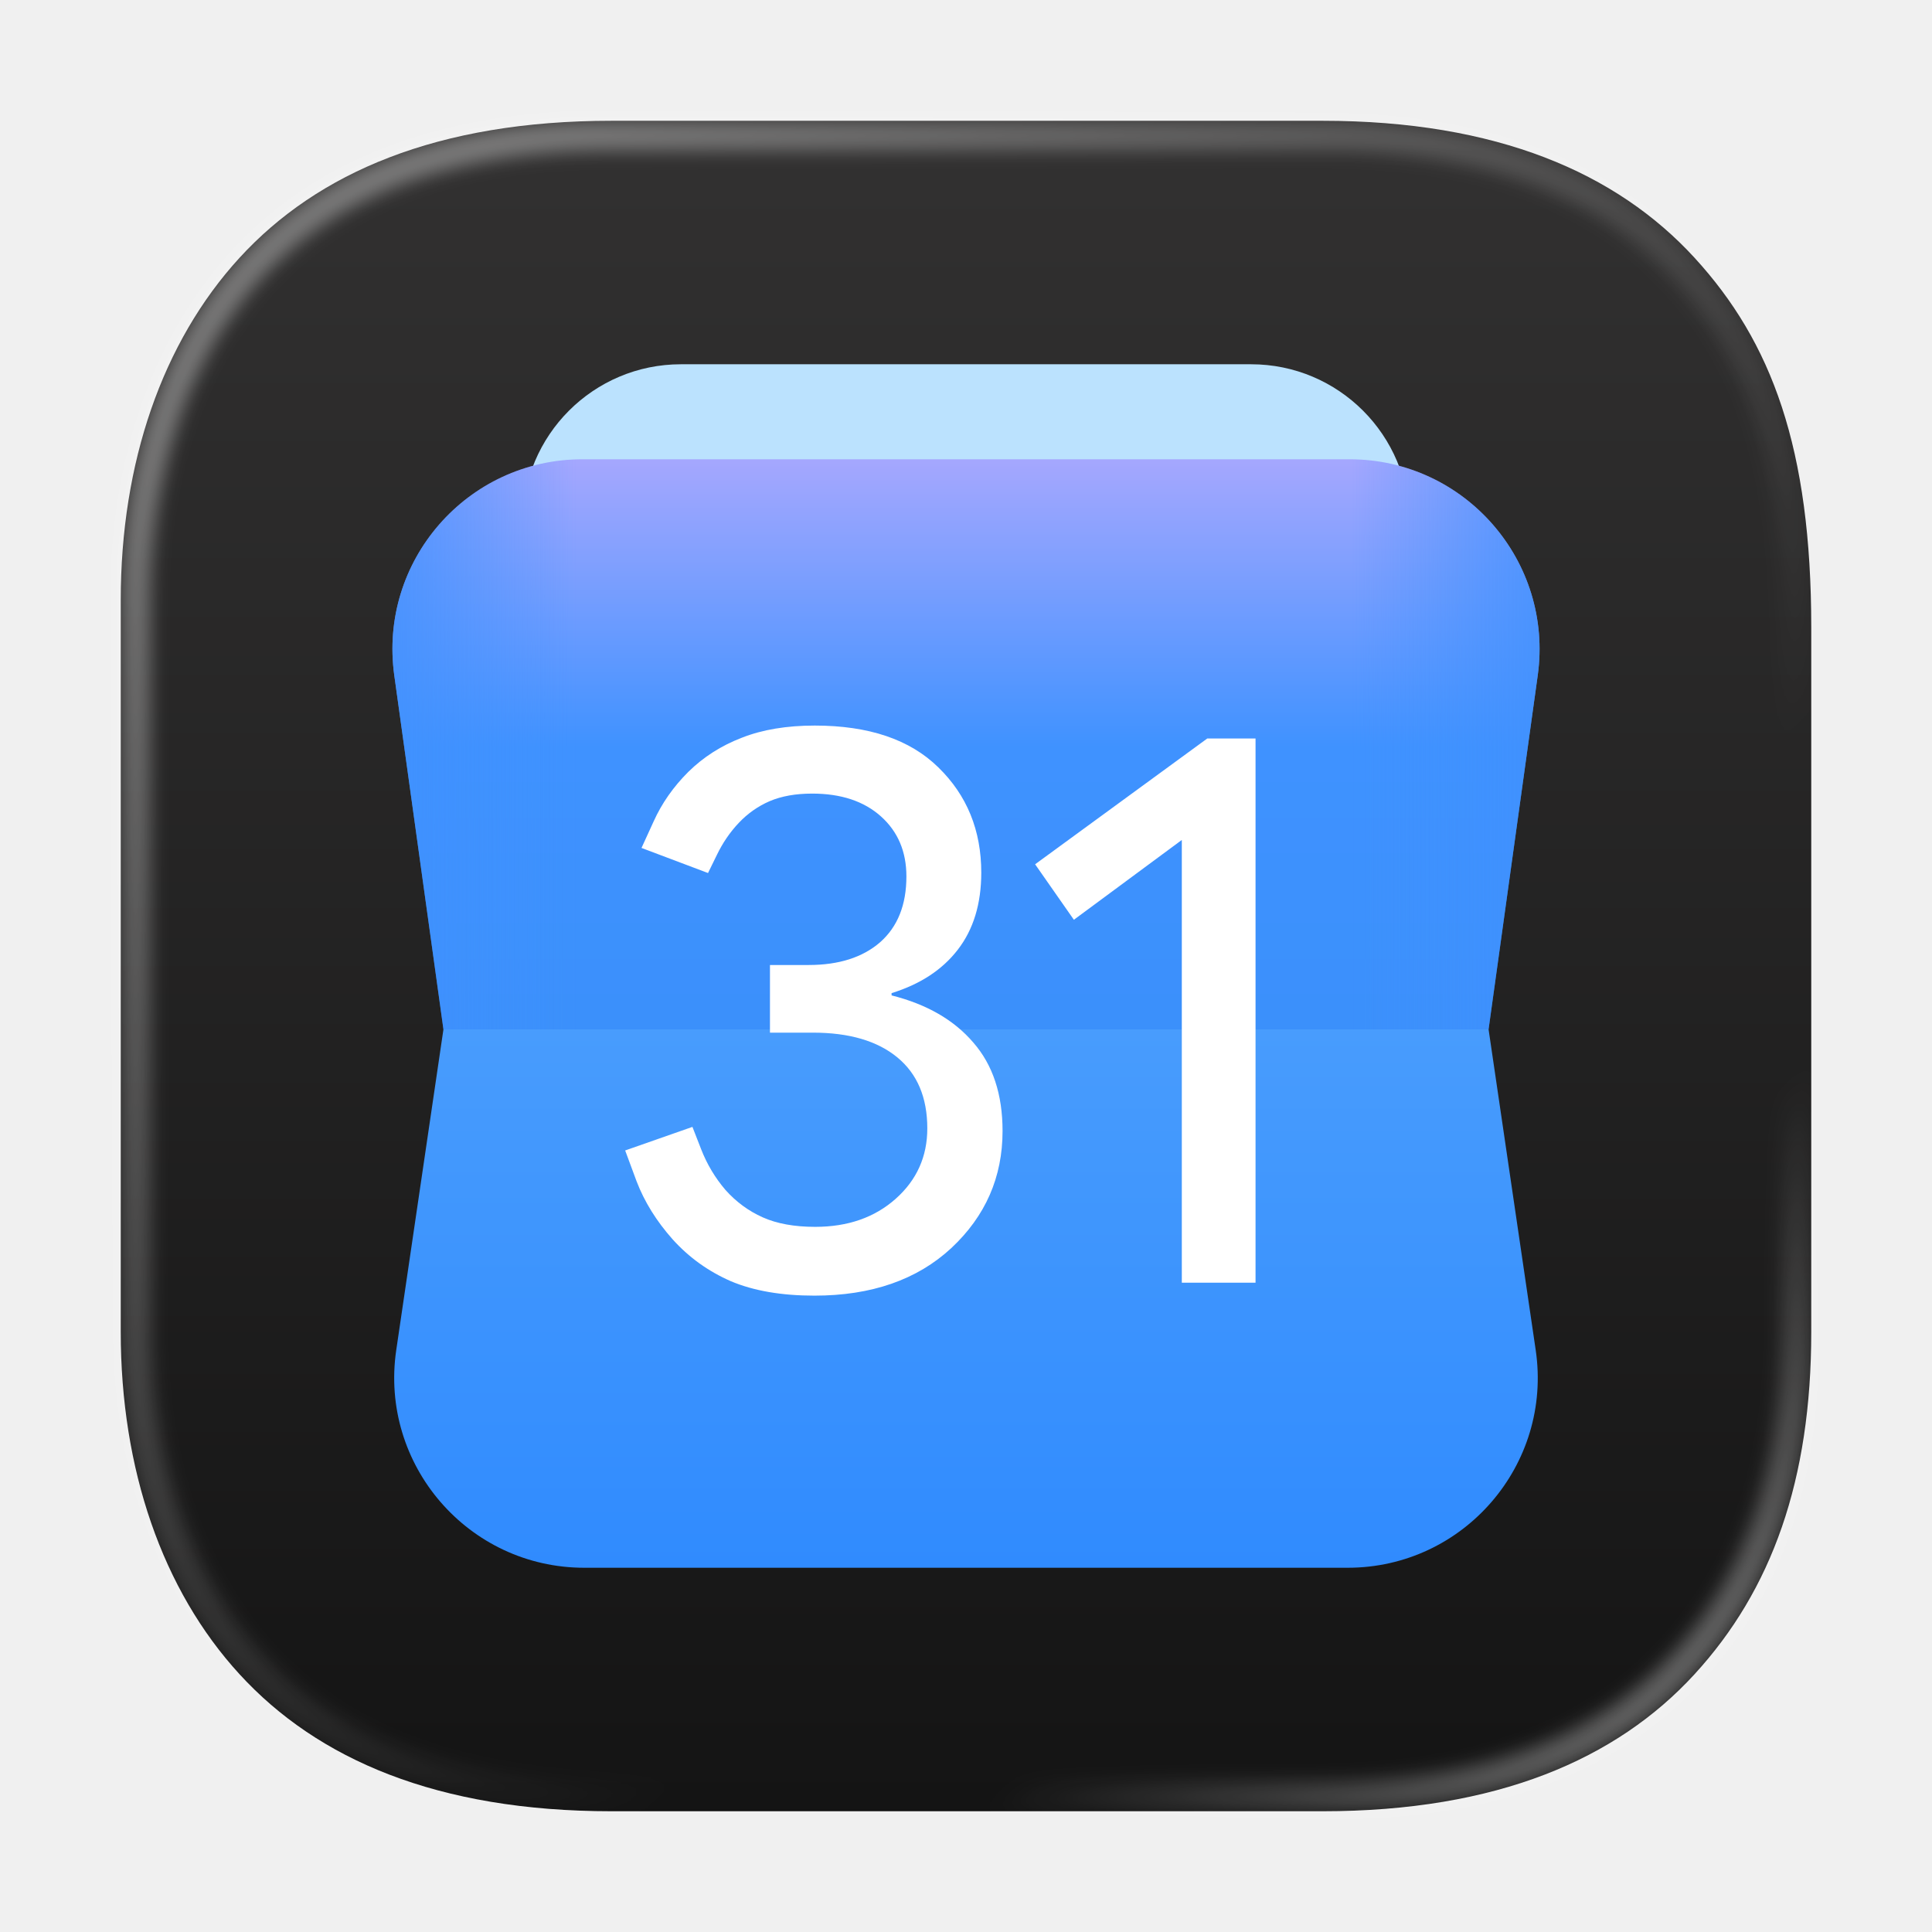
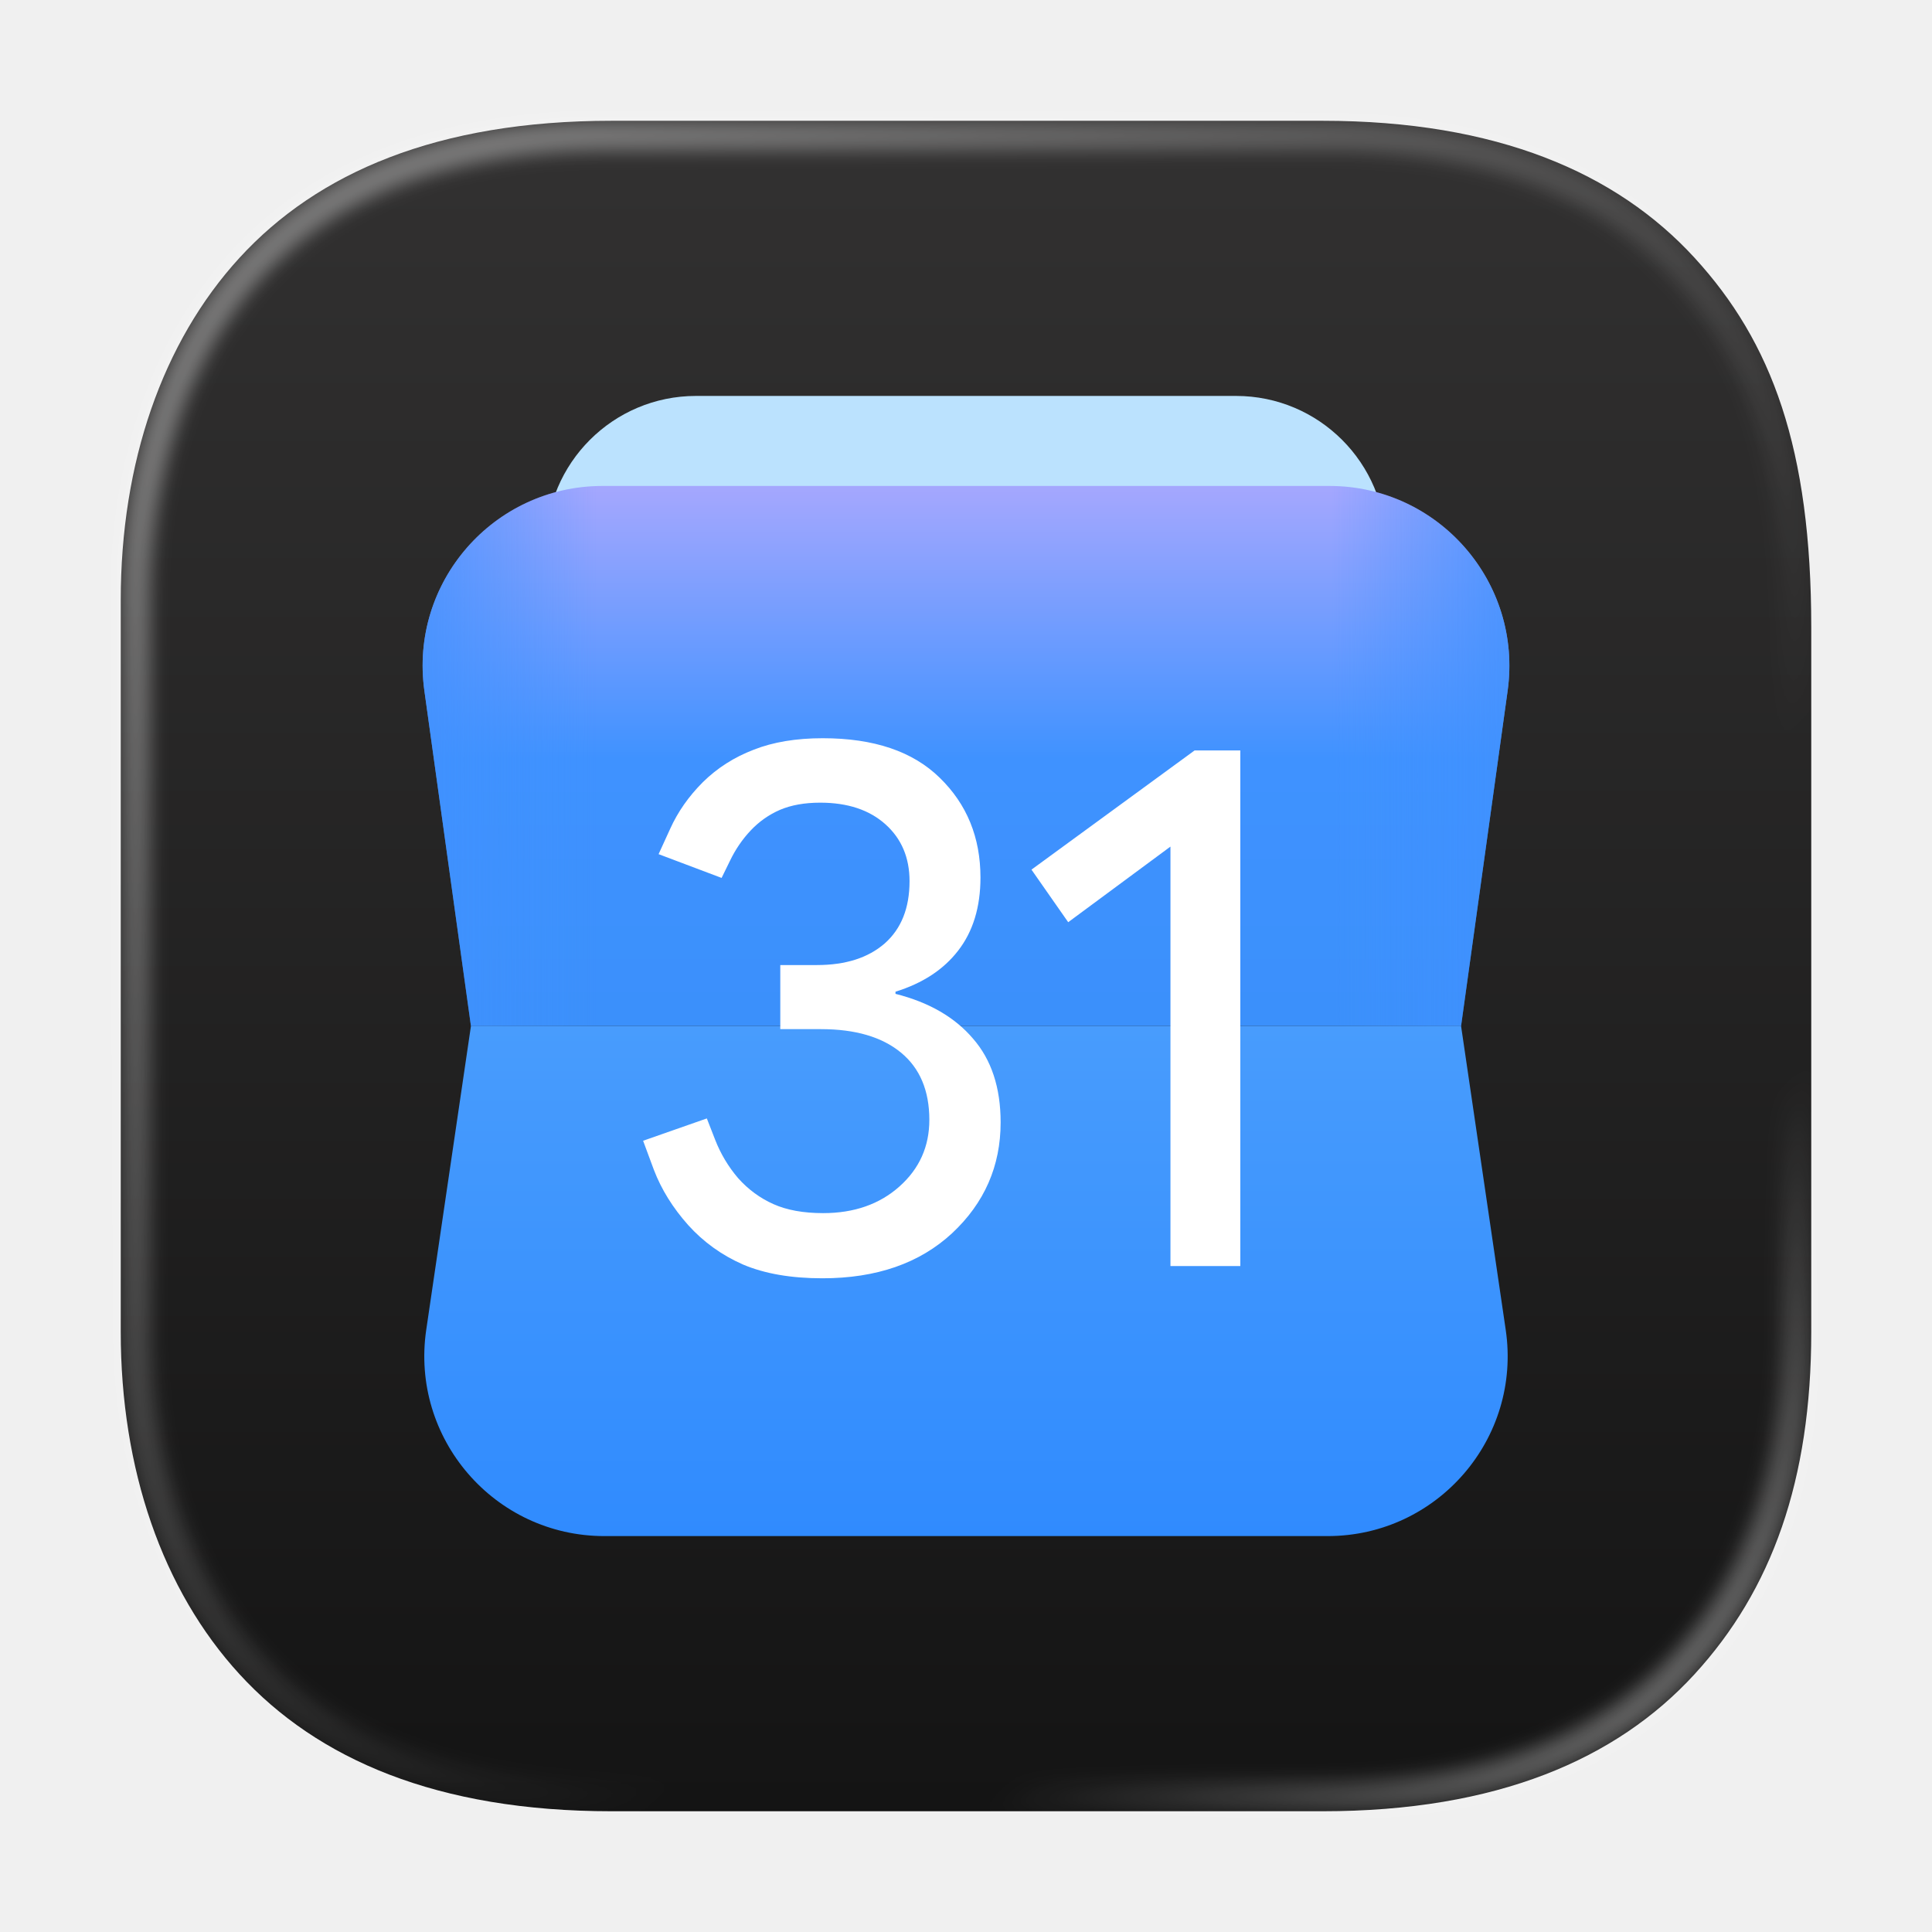
<svg xmlns="http://www.w3.org/2000/svg" width="64" height="64" version="1.1">
  <defs>
    <filter id="filter8" x="-.012" y="-.012" width="1.024" height="1.024" color-interpolation-filters="sRGB">
      <feGaussianBlur stdDeviation="0.074" />
    </filter>
    <linearGradient id="linearGradient7" x1="2.598" x2="10.583" y1="2.836" y2="11.312" gradientUnits="userSpaceOnUse" href="#linearGradient6" />
    <linearGradient id="linearGradient6">
      <stop stop-color="#ffffff" offset="0" />
      <stop stop-color="#ffffff" stop-opacity="0" offset="1" />
    </linearGradient>
    <linearGradient id="linearGradient8" x1="15.081" x2="12.7" y1="14.816" y2="12.171" gradientUnits="userSpaceOnUse" href="#linearGradient6" />
    <linearGradient id="linearGradient3" x1="8.466" x2="8.466" y1="1.058" y2="15.875" gradientTransform="matrix(3.7796, 0, 0, 3.7796, -0.000145, -0.000283)" gradientUnits="userSpaceOnUse">
      <stop stop-color="#323131" offset="0" />
      <stop stop-color="#141414" offset="1" />
    </linearGradient>
    <linearGradient id="paint0_linear_9_2" x1="12" y1="3.5" x2="12" y2="12.5" gradientUnits="userSpaceOnUse" gradientTransform="matrix(1, 0, 0, 1, 28.79073, 15.51853)">
      <stop stop-color="#A5A7FE" />
      <stop offset="0.505" stop-color="#3F92FF" />
      <stop offset="1" stop-color="#3B90FB" />
    </linearGradient>
    <linearGradient id="paint1_linear_9_2" x1="21.94" y1="7.933" x2="2.06" y2="7.933" gradientUnits="userSpaceOnUse" gradientTransform="matrix(1, 0, 0, 1, 28.79073, 15.51853)">
      <stop stop-color="#4091FE" />
      <stop offset="0.194" stop-color="#4091FE" stop-opacity="0" />
      <stop offset="0.81" stop-color="#4091FE" stop-opacity="0" />
      <stop offset="1" stop-color="#4091FE" />
    </linearGradient>
    <linearGradient id="paint2_linear_9_2" x1="12" y1="12.5" x2="12" y2="21" gradientUnits="userSpaceOnUse" gradientTransform="matrix(1, 0, 0, 1, 28.79073, 15.51853)">
      <stop stop-color="#489CFD" />
      <stop offset="1" stop-color="#308BFE" />
    </linearGradient>
  </defs>
  <g>
    <path d="M 20.26 4.001 C 14.478 4.001 10.517 5.725 7.939 8.535 C 5.374 11.332 4 15.339 4 19.876 L 4 44.124 C 4 48.662 5.373 52.67 7.939 55.465 C 10.517 58.276 14.478 60 20.26 60 L 43.809 60 C 49.591 60 53.551 58.276 56.13 55.465 C 58.695 52.669 60 49.03 60 44.124 L 60 20.787 C 60 14.852 58.695 11.331 56.13 8.535 C 53.551 5.725 49.591 4.001 43.809 4.001 L 25.494 4.001 L 20.26 4.001 Z" fill="url(#linearGradient3)" stroke-width="3.78" />
    <g transform="matrix(3.7796, 0, 0, 3.7796, 0.000051, 0.000349)" filter="url(#filter8)" opacity=".35">
      <path d="m5.36 1.058c-1.53 0-2.578 0.456-3.26 1.2-0.679 0.74-1.042 1.8-1.042 3.001v6.415c0 1.201 0.364 2.261 1.042 3.001 0.682 0.744 1.73 1.2 3.26 1.2h6.231c1.53 0 2.578-0.456 3.26-1.2 0.679-0.74 1.024-1.703 1.024-3.001v-6.174c0-1.57-0.346-2.502-1.024-3.242-0.682-0.744-1.73-1.2-3.26-1.2h-4.846zm-0.001 0.264h6.233c1.477 0 2.437 0.431 3.064 1.115 0.634 0.691 0.953 1.531 0.953 3.062v6.174c0 1.251-0.322 2.134-0.953 2.822-0.627 0.684-1.587 1.114-3.064 1.114h-6.233c-1.477 0-2.437-0.43-3.064-1.114-0.625-0.682-0.973-1.675-0.973-2.822v-6.415c0-1.147 0.347-2.14 0.973-2.822 0.627-0.684 1.587-1.115 3.064-1.115z" fill="url(#linearGradient7)" />
      <path d="m5.36 1.058c-1.53 0-2.578 0.456-3.26 1.2-0.679 0.74-1.042 1.8-1.042 3.001v6.415c0 1.201 0.364 2.261 1.042 3.001 0.682 0.744 1.73 1.2 3.26 1.2h6.231c1.53 0 2.578-0.456 3.26-1.2 0.679-0.74 1.024-1.703 1.024-3.001v-6.174c0-1.57-0.346-2.502-1.024-3.242-0.682-0.744-1.73-1.2-3.26-1.2h-4.846zm-0.001 0.264h6.233c1.477 0 2.437 0.431 3.064 1.115 0.634 0.691 0.953 1.531 0.953 3.062v6.174c0 1.251-0.322 2.134-0.953 2.822-0.627 0.684-1.587 1.114-3.064 1.114h-6.233c-1.477 0-2.437-0.43-3.064-1.114-0.625-0.682-0.973-1.675-0.973-2.822v-6.415c0-1.147 0.347-2.14 0.973-2.822 0.627-0.684 1.587-1.115 3.064-1.115z" fill="url(#linearGradient8)" stroke-width="1" />
    </g>
  </g>
-   <g transform="matrix(2.098274, 0, 0, 2.098274, -53.59043, -24.69294)">
+   <g transform="matrix(1.987839, 0, 0, 1.987839, -49.08569, -21.70909)">
    <rect x="33.791" y="17.519" width="14" height="6" rx="2.5" fill="#BBE2FE" style="stroke-width: 1;" />
    <path d="M 46.845 19.019 L 34.736 19.019 C 32.915 19.019 31.514 20.628 31.765 22.431 L 32.541 28.019 L 49.041 28.019 L 49.817 22.431 C 50.067 20.628 48.666 19.019 46.845 19.019 Z" fill="url(#paint0_linear_9_2)" style="stroke-width: 1;" />
    <path d="M 46.845 19.019 L 34.736 19.019 C 32.915 19.019 31.514 20.628 31.765 22.431 L 32.541 28.019 L 49.041 28.019 L 49.817 22.431 C 50.067 20.628 48.666 19.019 46.845 19.019 Z" fill="url(#paint1_linear_9_2)" style="stroke-width: 1;" />
    <path d="M 49.785 33.082 L 49.041 28.019 L 32.541 28.019 L 31.796 33.082 C 31.53 34.893 32.934 36.519 34.764 36.519 L 46.817 36.519 C 48.648 36.519 50.052 34.893 49.785 33.082 Z" fill="url(#paint2_linear_9_2)" style="stroke-width: 1;" />
    <path d="M 38.398 32.223 C 37.878 32.223 37.438 32.147 37.078 31.995 C 36.722 31.839 36.416 31.619 36.16 31.335 C 35.904 31.047 35.714 30.741 35.59 30.417 C 35.47 30.093 35.41 29.931 35.41 29.931 L 36.472 29.559 C 36.472 29.559 36.518 29.677 36.61 29.913 C 36.702 30.149 36.83 30.363 36.994 30.555 C 37.162 30.743 37.358 30.887 37.582 30.987 C 37.806 31.087 38.082 31.137 38.41 31.137 C 38.926 31.137 39.35 30.989 39.682 30.693 C 40.014 30.397 40.18 30.027 40.18 29.583 C 40.18 29.095 40.022 28.721 39.706 28.461 C 39.39 28.201 38.946 28.071 38.374 28.071 L 37.696 28.071 L 37.696 27.003 L 38.308 27.003 C 38.784 27.003 39.16 26.883 39.436 26.643 C 39.712 26.399 39.85 26.053 39.85 25.605 C 39.85 25.213 39.716 24.897 39.448 24.657 C 39.18 24.417 38.818 24.297 38.362 24.297 C 38.102 24.297 37.878 24.337 37.69 24.417 C 37.506 24.497 37.344 24.611 37.204 24.759 C 37.064 24.907 36.948 25.077 36.856 25.269 C 36.764 25.457 36.718 25.551 36.718 25.551 L 35.668 25.155 C 35.668 25.155 35.732 25.015 35.86 24.735 C 35.988 24.451 36.17 24.191 36.406 23.955 C 36.646 23.719 36.928 23.539 37.252 23.415 C 37.576 23.287 37.96 23.223 38.404 23.223 C 39.256 23.223 39.906 23.443 40.354 23.883 C 40.806 24.323 41.032 24.877 41.032 25.545 C 41.032 26.037 40.908 26.443 40.66 26.763 C 40.416 27.079 40.068 27.307 39.616 27.447 L 39.616 27.483 C 40.172 27.623 40.602 27.871 40.906 28.227 C 41.214 28.579 41.368 29.045 41.368 29.625 C 41.368 30.353 41.098 30.969 40.558 31.473 C 40.018 31.973 39.298 32.223 38.398 32.223 Z M 44.198 32.019 L 44.198 25.029 L 42.494 26.289 L 41.882 25.413 L 44.6 23.427 L 45.362 23.427 L 45.362 32.019 L 44.198 32.019 Z" fill="white" style="stroke-width: 1;" />
  </g>
</svg>
